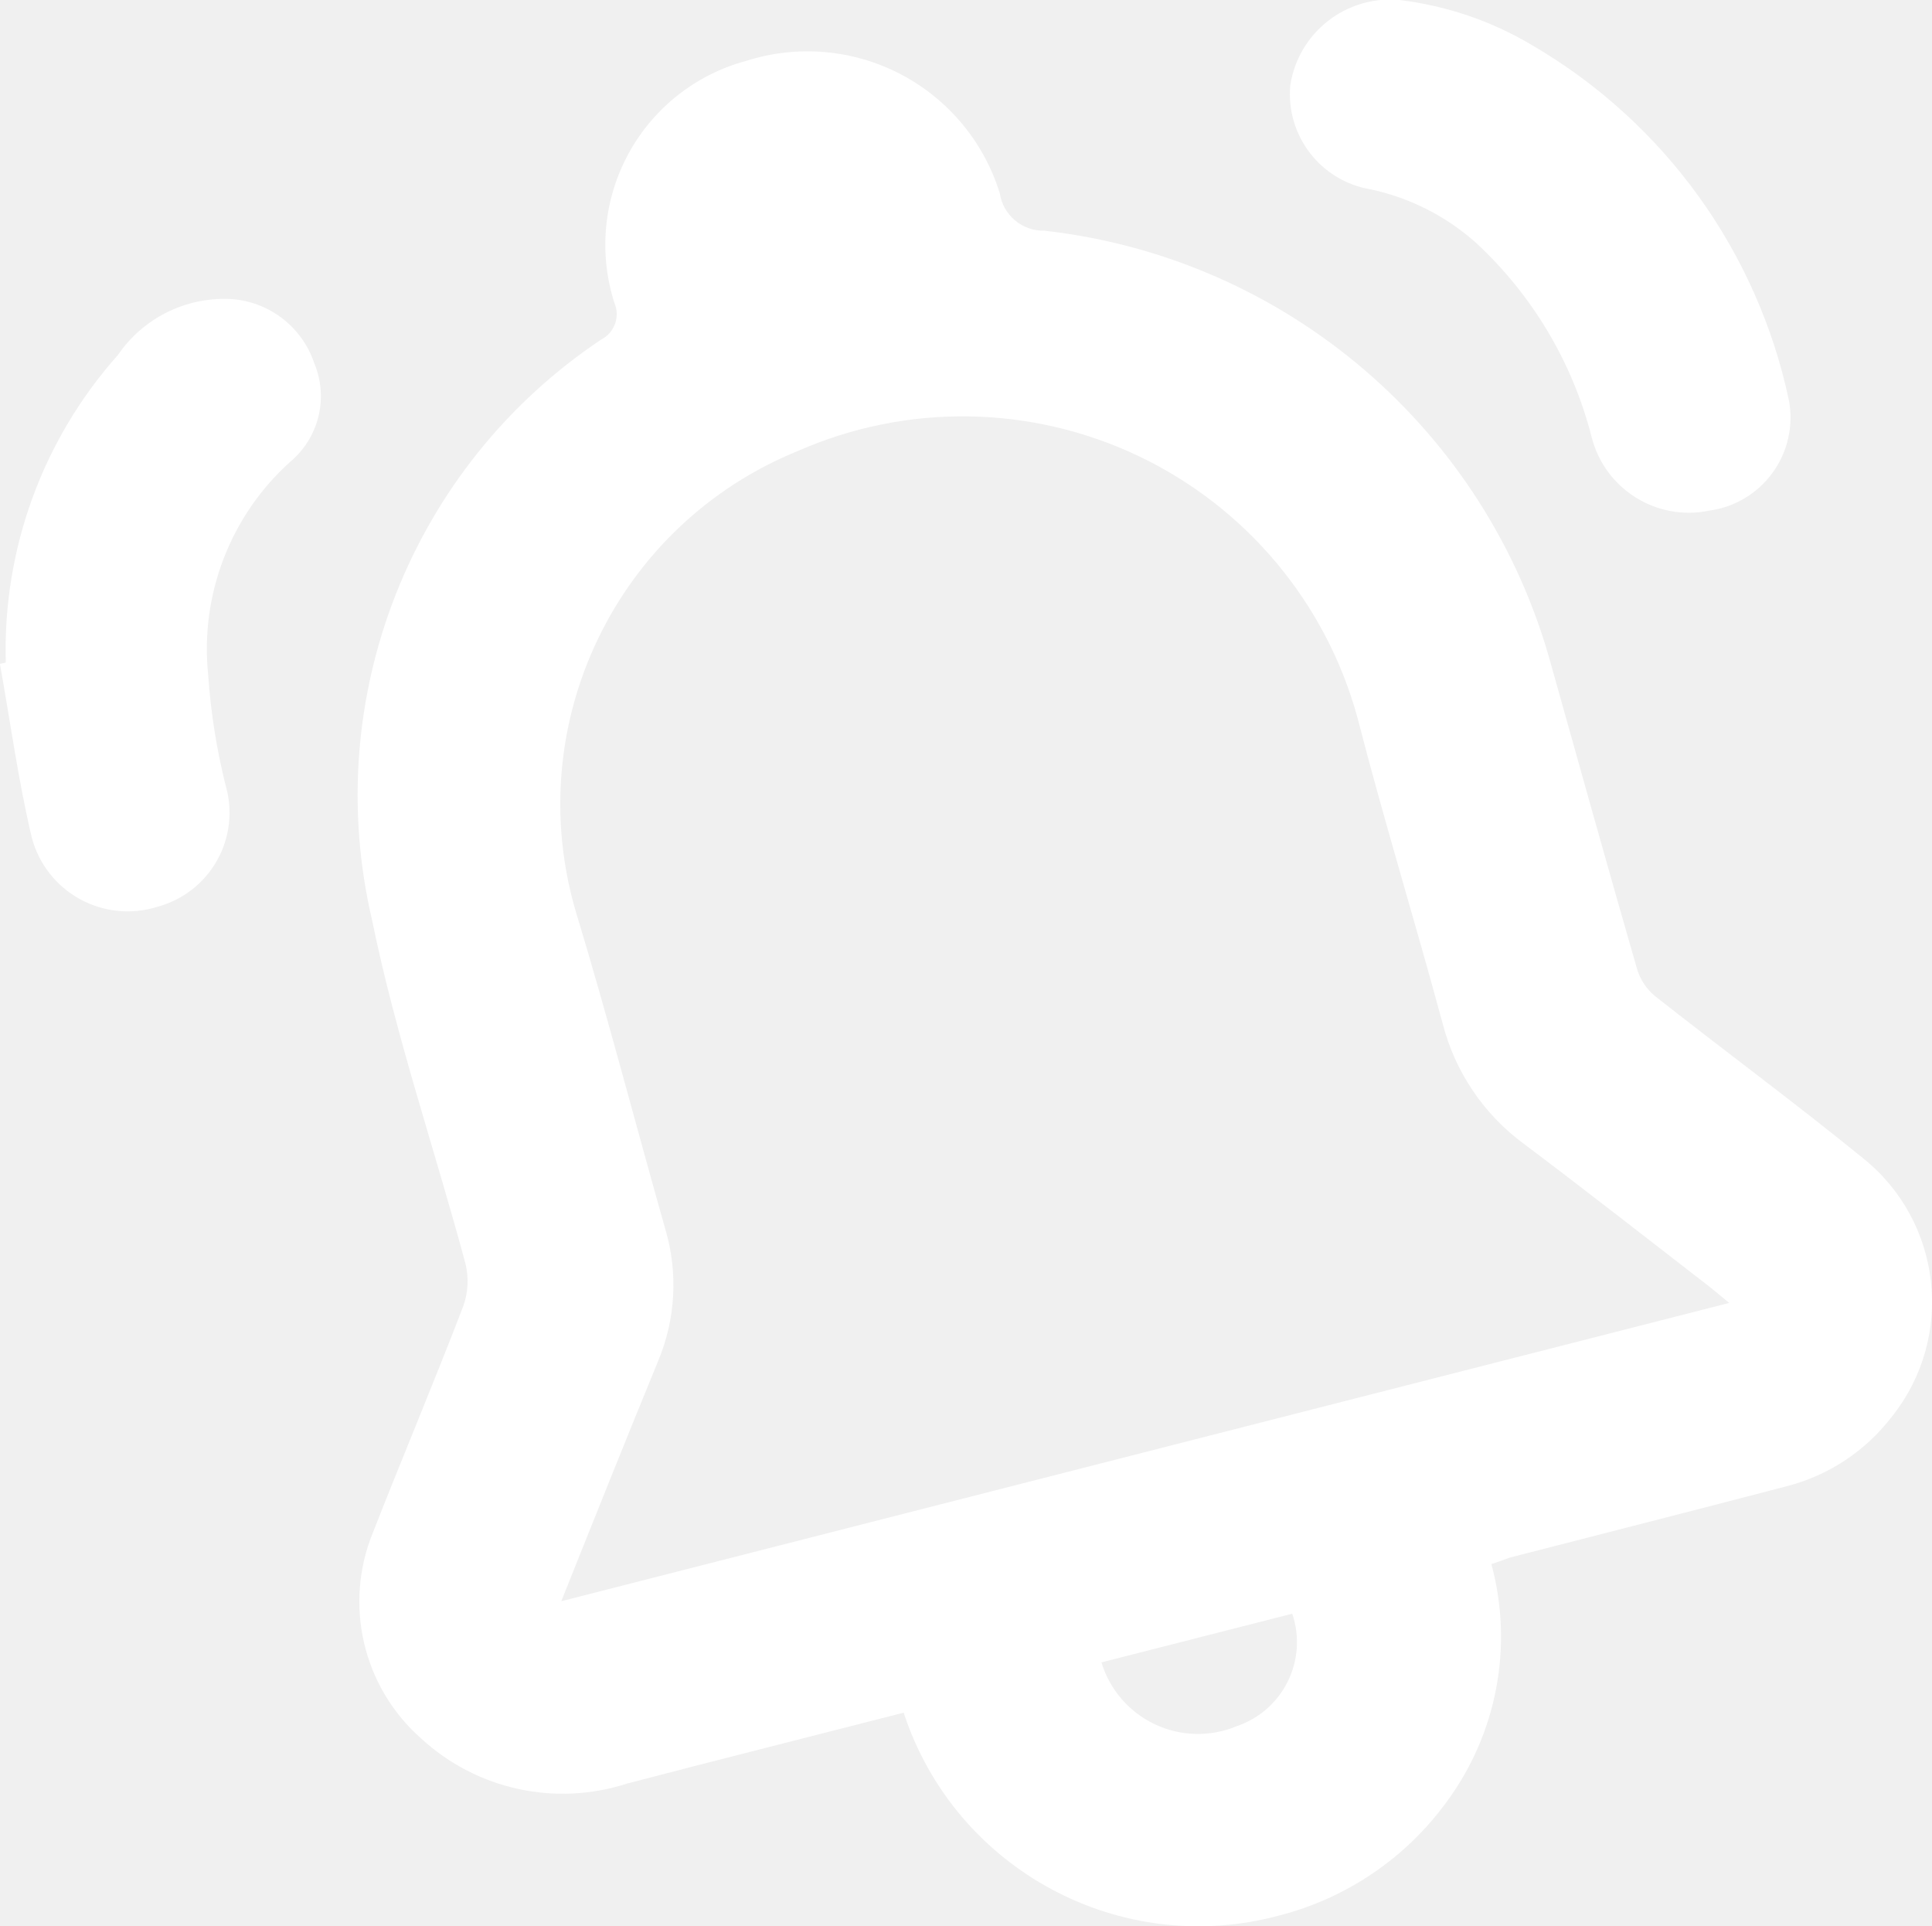
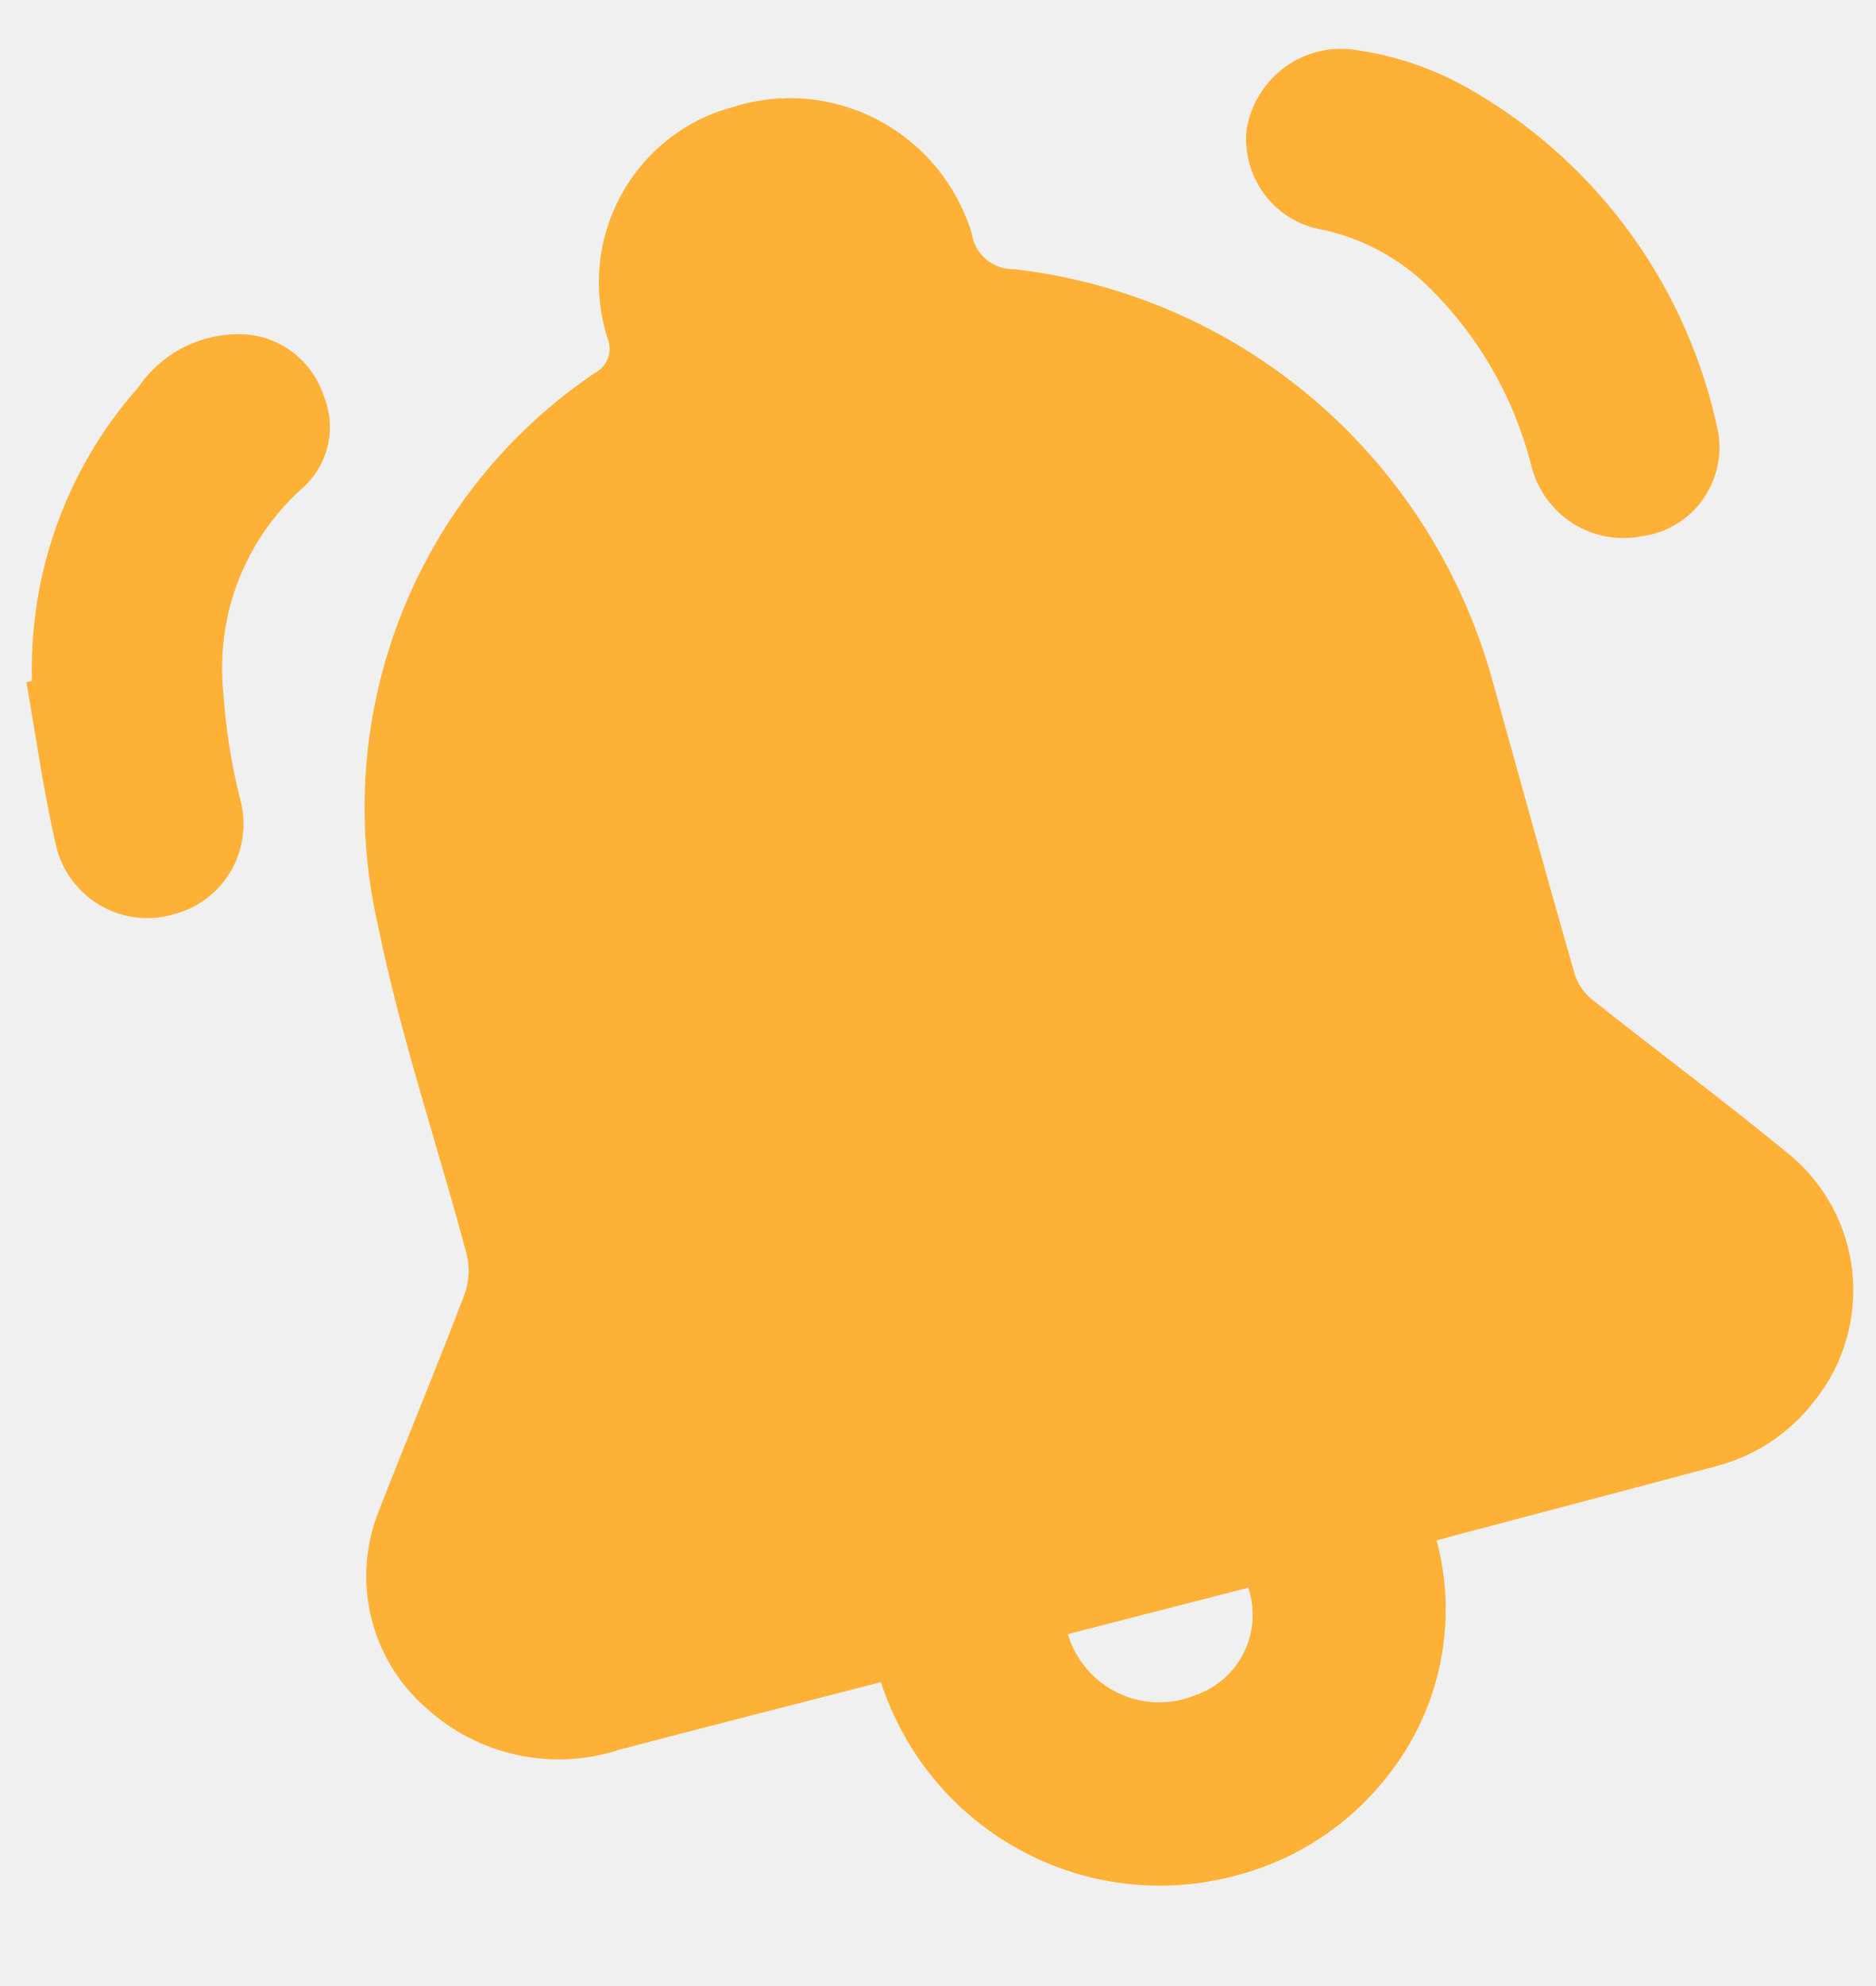
- <svg xmlns="http://www.w3.org/2000/svg" width="30" height="29.903" viewBox="0 0 30 29.903">
-   <g id="notification_icon" data-name="notification icon" transform="translate(0)">
-     <path id="Path_798" data-name="Path 798" d="M-305.344,133.226a4.319,4.319,0,0,1-.7,3.7,4.638,4.638,0,0,1-2.583,1.754,4.817,4.817,0,0,1-5.843-3.146c-1.43.367-2.864.726-4.293,1.1a3.245,3.245,0,0,1-3.2-.7,2.832,2.832,0,0,1-.747-3.2c.459-1.172.949-2.333,1.4-3.508a1.144,1.144,0,0,0,.036-.663c-.478-1.779-1.082-3.531-1.45-5.332a8.51,8.51,0,0,1,3.557-9.017.442.442,0,0,0,.206-.567,2.957,2.957,0,0,1,2.053-3.762,3.126,3.126,0,0,1,3.93,2.056.685.685,0,0,0,.695.583,9.227,9.227,0,0,1,7.862,6.723c.444,1.583.885,3.167,1.341,4.746a.867.867,0,0,0,.277.415c1.072.845,2.172,1.655,3.23,2.517a2.857,2.857,0,0,1,.446,4.015,2.989,2.989,0,0,1-1.635,1.079c-1.431.374-2.864.739-4.3,1.108C-305.147,133.159-305.232,133.191-305.344,133.226Zm3.693-4.054c-.158-.129-.254-.212-.354-.289-.942-.727-1.878-1.463-2.83-2.178a3.353,3.353,0,0,1-1.266-1.873c-.429-1.588-.914-3.16-1.324-4.753a6.356,6.356,0,0,0-8.683-4.137,5.919,5.919,0,0,0-3.451,7.16c.495,1.629.921,3.279,1.386,4.917a3.054,3.054,0,0,1-.11,2.056q-.372.906-.737,1.815c-.247.613-.492,1.228-.766,1.913Zm-9.748,5.581a1.566,1.566,0,0,0,2.1.991,1.378,1.378,0,0,0,.863-1.747Z" transform="translate(328.502 -108.942)" fill="#fff" />
-     <path id="Path_799" data-name="Path 799" d="M-166.567,101.05a5.247,5.247,0,0,1,2.07.708,8.4,8.4,0,0,1,3.978,5.512,1.458,1.458,0,0,1-1.231,1.707,1.558,1.558,0,0,1-1.832-1.136,6.2,6.2,0,0,0-1.8-3.024,3.581,3.581,0,0,0-1.633-.827,1.5,1.5,0,0,1-1.248-1.612A1.569,1.569,0,0,1-166.567,101.05Z" transform="translate(188.298 -101.05)" fill="#fff" />
-     <path id="Path_800" data-name="Path 800" d="M-381.937,156.136a6.879,6.879,0,0,1,1.741-4.775,2,2,0,0,1,1.737-.87,1.466,1.466,0,0,1,1.313,1,1.328,1.328,0,0,1-.378,1.531,3.912,3.912,0,0,0-1.271,3.3,9.891,9.891,0,0,0,.271,1.72,1.512,1.512,0,0,1-1.058,1.886,1.54,1.54,0,0,1-1.951-1.072c-.211-.89-.334-1.8-.495-2.7Z" transform="translate(382.027 -145.849)" fill="#fff" />
-   </g>
+ <svg xmlns="http://www.w3.org/2000/svg" width="17" height="18" viewBox="0 0 17 18" fill="none">
+   <path d="M13.023 13.961C13.117 14.312 13.131 14.679 13.064 15.036C12.997 15.392 12.851 15.729 12.637 16.02C12.288 16.502 11.784 16.847 11.211 16.997C10.553 17.177 9.852 17.096 9.252 16.77C8.651 16.445 8.198 15.899 7.986 15.246C7.196 15.45 6.405 15.65 5.616 15.858C5.314 15.957 4.991 15.973 4.68 15.904C4.37 15.836 4.083 15.685 3.85 15.468C3.606 15.252 3.435 14.963 3.361 14.644C3.287 14.325 3.314 13.991 3.437 13.687C3.691 13.035 3.961 12.389 4.21 11.735C4.253 11.617 4.26 11.488 4.23 11.366C3.966 10.376 3.633 9.401 3.429 8.399C3.211 7.46 3.282 6.477 3.633 5.58C3.984 4.683 4.598 3.916 5.393 3.38C5.448 3.352 5.49 3.304 5.511 3.245C5.533 3.186 5.531 3.122 5.507 3.065C5.439 2.852 5.415 2.628 5.436 2.406C5.456 2.184 5.522 1.969 5.628 1.773C5.734 1.577 5.878 1.405 6.052 1.267C6.226 1.129 6.426 1.028 6.64 0.971C6.857 0.902 7.085 0.876 7.312 0.896C7.539 0.917 7.759 0.982 7.961 1.088C8.162 1.194 8.341 1.34 8.487 1.516C8.632 1.692 8.742 1.896 8.809 2.115C8.823 2.207 8.869 2.291 8.94 2.351C9.011 2.41 9.101 2.442 9.193 2.44C10.204 2.555 11.158 2.973 11.932 3.64C12.705 4.307 13.263 5.192 13.533 6.181C13.778 7.062 14.021 7.944 14.273 8.823C14.3 8.913 14.354 8.993 14.426 9.054C15.018 9.524 15.625 9.975 16.209 10.454C16.535 10.718 16.745 11.101 16.791 11.52C16.837 11.939 16.716 12.36 16.455 12.689C16.23 12.986 15.912 13.197 15.553 13.29C14.762 13.502 13.085 13.942 13.023 13.961ZM9.68 14.811C9.715 14.928 9.774 15.035 9.853 15.127C9.932 15.22 10.029 15.294 10.139 15.346C10.248 15.398 10.367 15.426 10.487 15.429C10.608 15.432 10.728 15.409 10.839 15.363C11.03 15.297 11.188 15.158 11.277 14.976C11.367 14.794 11.38 14.583 11.316 14.39L9.68 14.811Z" fill="#FDB237" />
+   <path d="M12.236 0.446C12.64 0.495 13.029 0.629 13.378 0.84C13.936 1.169 14.419 1.612 14.798 2.14C15.176 2.668 15.44 3.27 15.574 3.908C15.594 4.015 15.591 4.126 15.568 4.233C15.544 4.339 15.499 4.44 15.435 4.529C15.372 4.618 15.291 4.693 15.198 4.749C15.105 4.806 15.002 4.843 14.895 4.858C14.678 4.904 14.451 4.864 14.263 4.747C14.075 4.629 13.938 4.442 13.883 4.226C13.72 3.58 13.375 2.995 12.89 2.543C12.634 2.313 12.323 2.154 11.988 2.082C11.782 2.048 11.597 1.936 11.469 1.77C11.342 1.604 11.281 1.395 11.299 1.185C11.332 0.965 11.448 0.766 11.622 0.628C11.796 0.491 12.015 0.426 12.236 0.446Z" fill="#FDB237" />
+   <path d="M0.29 6.171C0.262 5.194 0.606 4.243 1.251 3.514C1.357 3.358 1.5 3.231 1.668 3.146C1.836 3.062 2.022 3.022 2.21 3.03C2.372 3.038 2.528 3.096 2.657 3.195C2.786 3.295 2.883 3.431 2.934 3.586C2.994 3.732 3.007 3.893 2.969 4.047C2.931 4.2 2.846 4.337 2.726 4.438C2.474 4.667 2.279 4.953 2.157 5.272C2.035 5.591 1.99 5.935 2.024 6.275C2.046 6.598 2.096 6.918 2.174 7.232C2.205 7.34 2.215 7.452 2.202 7.564C2.19 7.675 2.155 7.783 2.101 7.881C2.046 7.979 1.973 8.064 1.885 8.133C1.798 8.202 1.697 8.253 1.59 8.282C1.48 8.317 1.365 8.329 1.25 8.317C1.136 8.306 1.025 8.271 0.925 8.215C0.824 8.16 0.736 8.084 0.665 7.993C0.594 7.902 0.542 7.797 0.513 7.685C0.396 7.19 0.328 6.683 0.239 6.182L0.29 6.171Z" fill="#FDB237" />
</svg>
